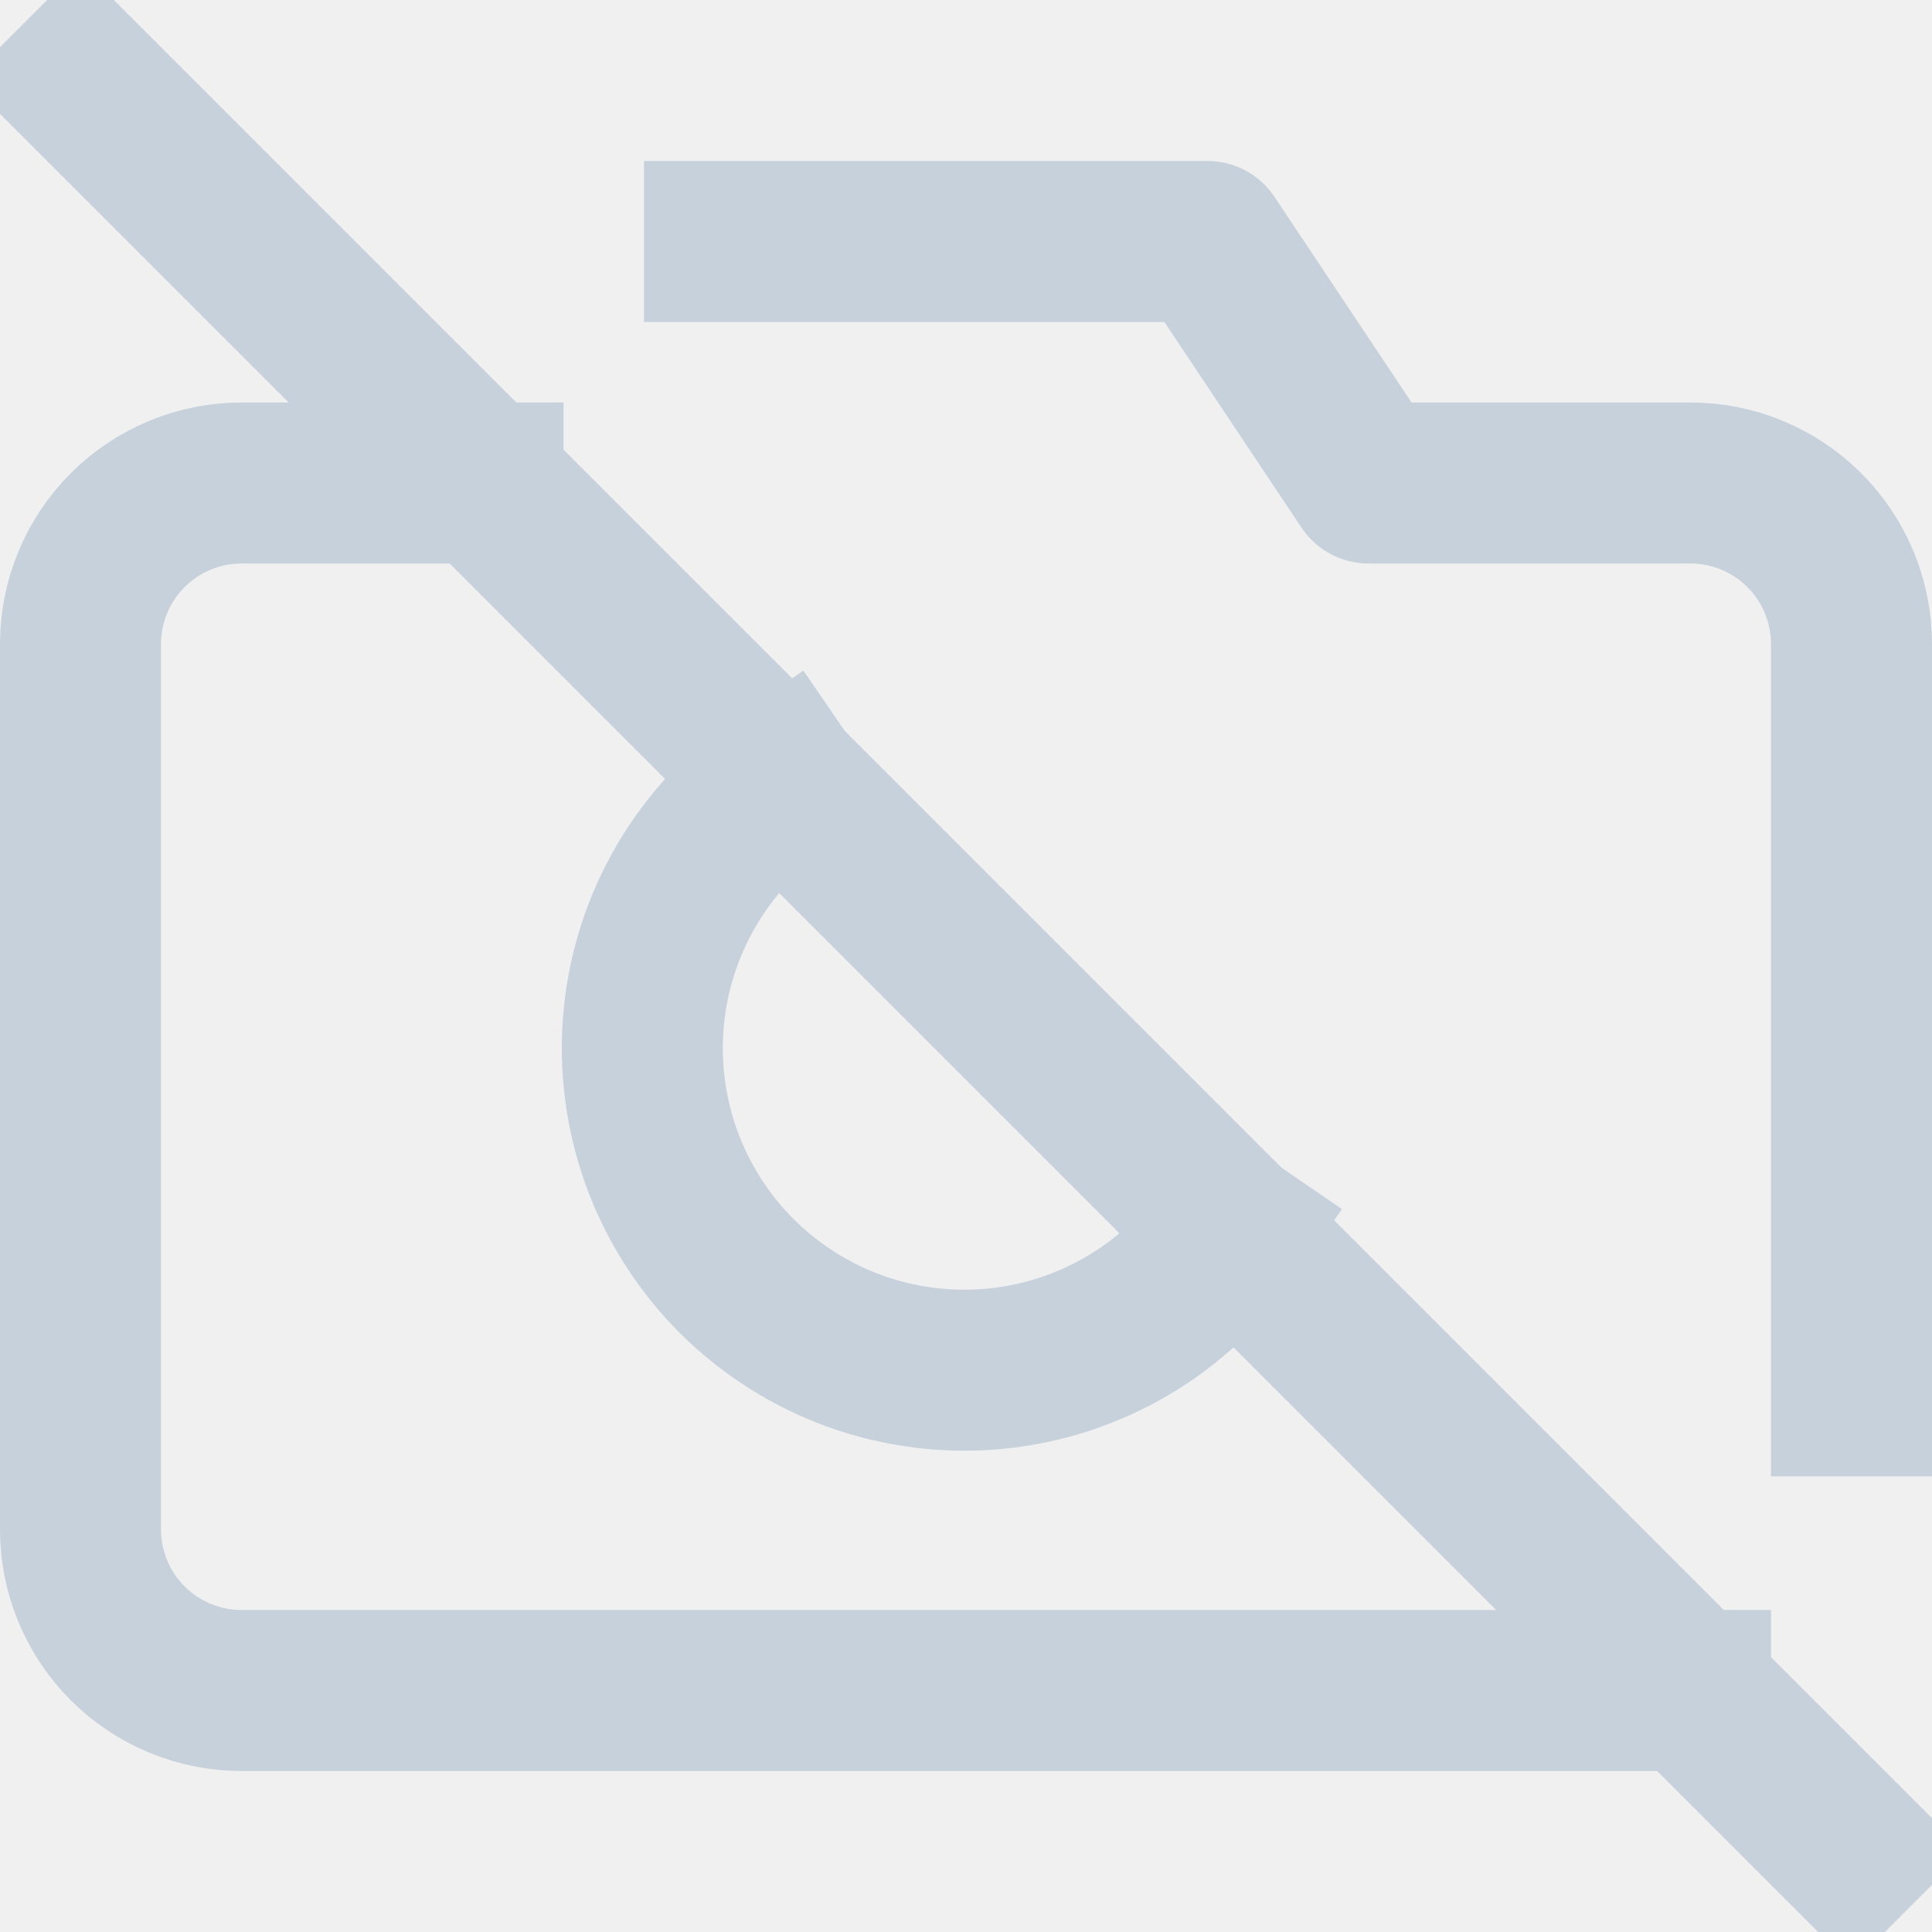
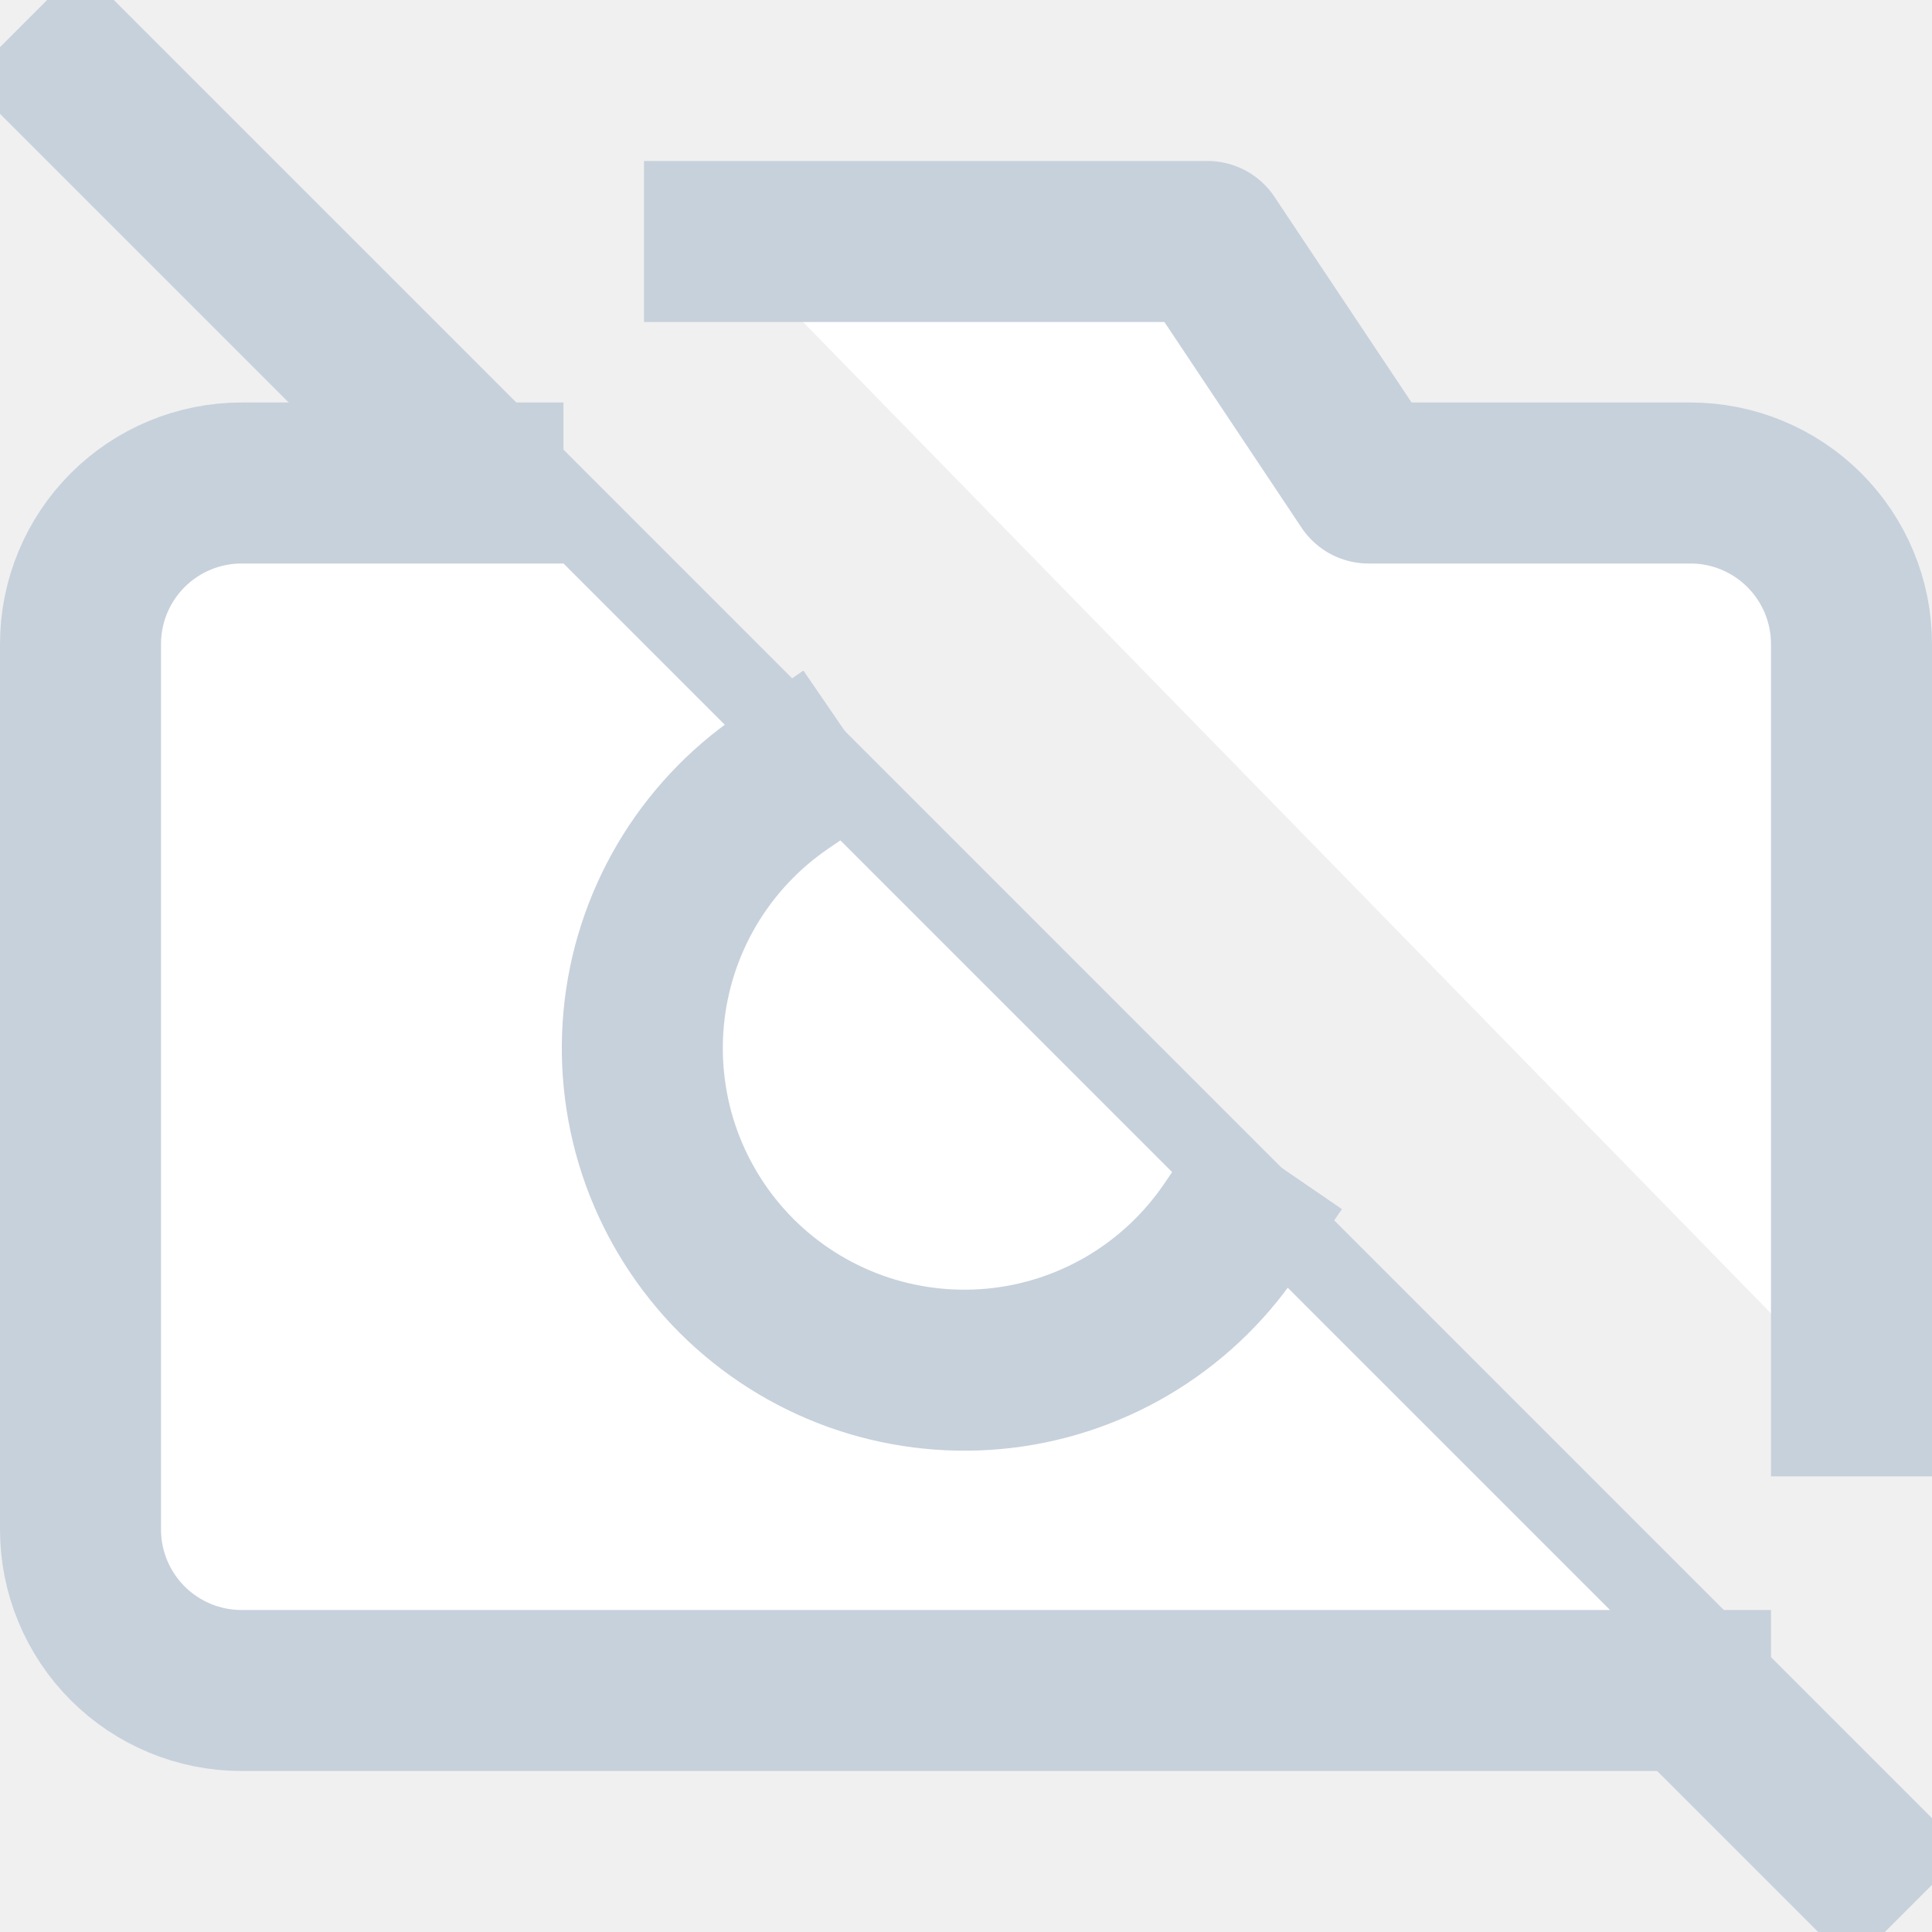
- <svg xmlns="http://www.w3.org/2000/svg" width="24" height="24" viewBox="0 0 24 24" fill="none">
+ <svg xmlns="http://www.w3.org/2000/svg" width="24" height="24" viewBox="0 0 24 24" fill="#fff">
  <g clip-path="url(#clip0_920_191189)">
    <path d="M1 1L23 23" stroke="#C7D1DB" stroke-width="2" stroke-linecap="square" stroke-linejoin="round" />
    <path d="M21 21H3C2.47 21 1.961 20.789 1.586 20.414C1.211 20.039 1 19.53 1 19V8C1 7.47 1.211 6.961 1.586 6.586C1.961 6.211 2.47 6 3 6H6M9 3H15L17 6H21C21.53 6 22.039 6.211 22.414 6.586C22.789 6.961 23 7.47 23 8V17.34M15.28 15.28C14.948 15.765 14.513 16.171 14.007 16.469C13.5 16.767 12.934 16.95 12.349 17.004C11.764 17.058 11.174 16.983 10.621 16.784C10.068 16.584 9.566 16.265 9.15 15.85C8.735 15.434 8.416 14.932 8.216 14.379C8.017 13.826 7.942 13.236 7.996 12.651C8.05 12.066 8.233 11.5 8.531 10.993C8.829 10.487 9.235 10.052 9.72 9.72" stroke="#C7D1DB" stroke-width="2" stroke-linecap="square" stroke-linejoin="round" />
  </g>
  <defs>
    <clipPath id="clip0_920_191189">
      <rect width="24" height="24" fill="white" />
    </clipPath>
  </defs>
</svg>
